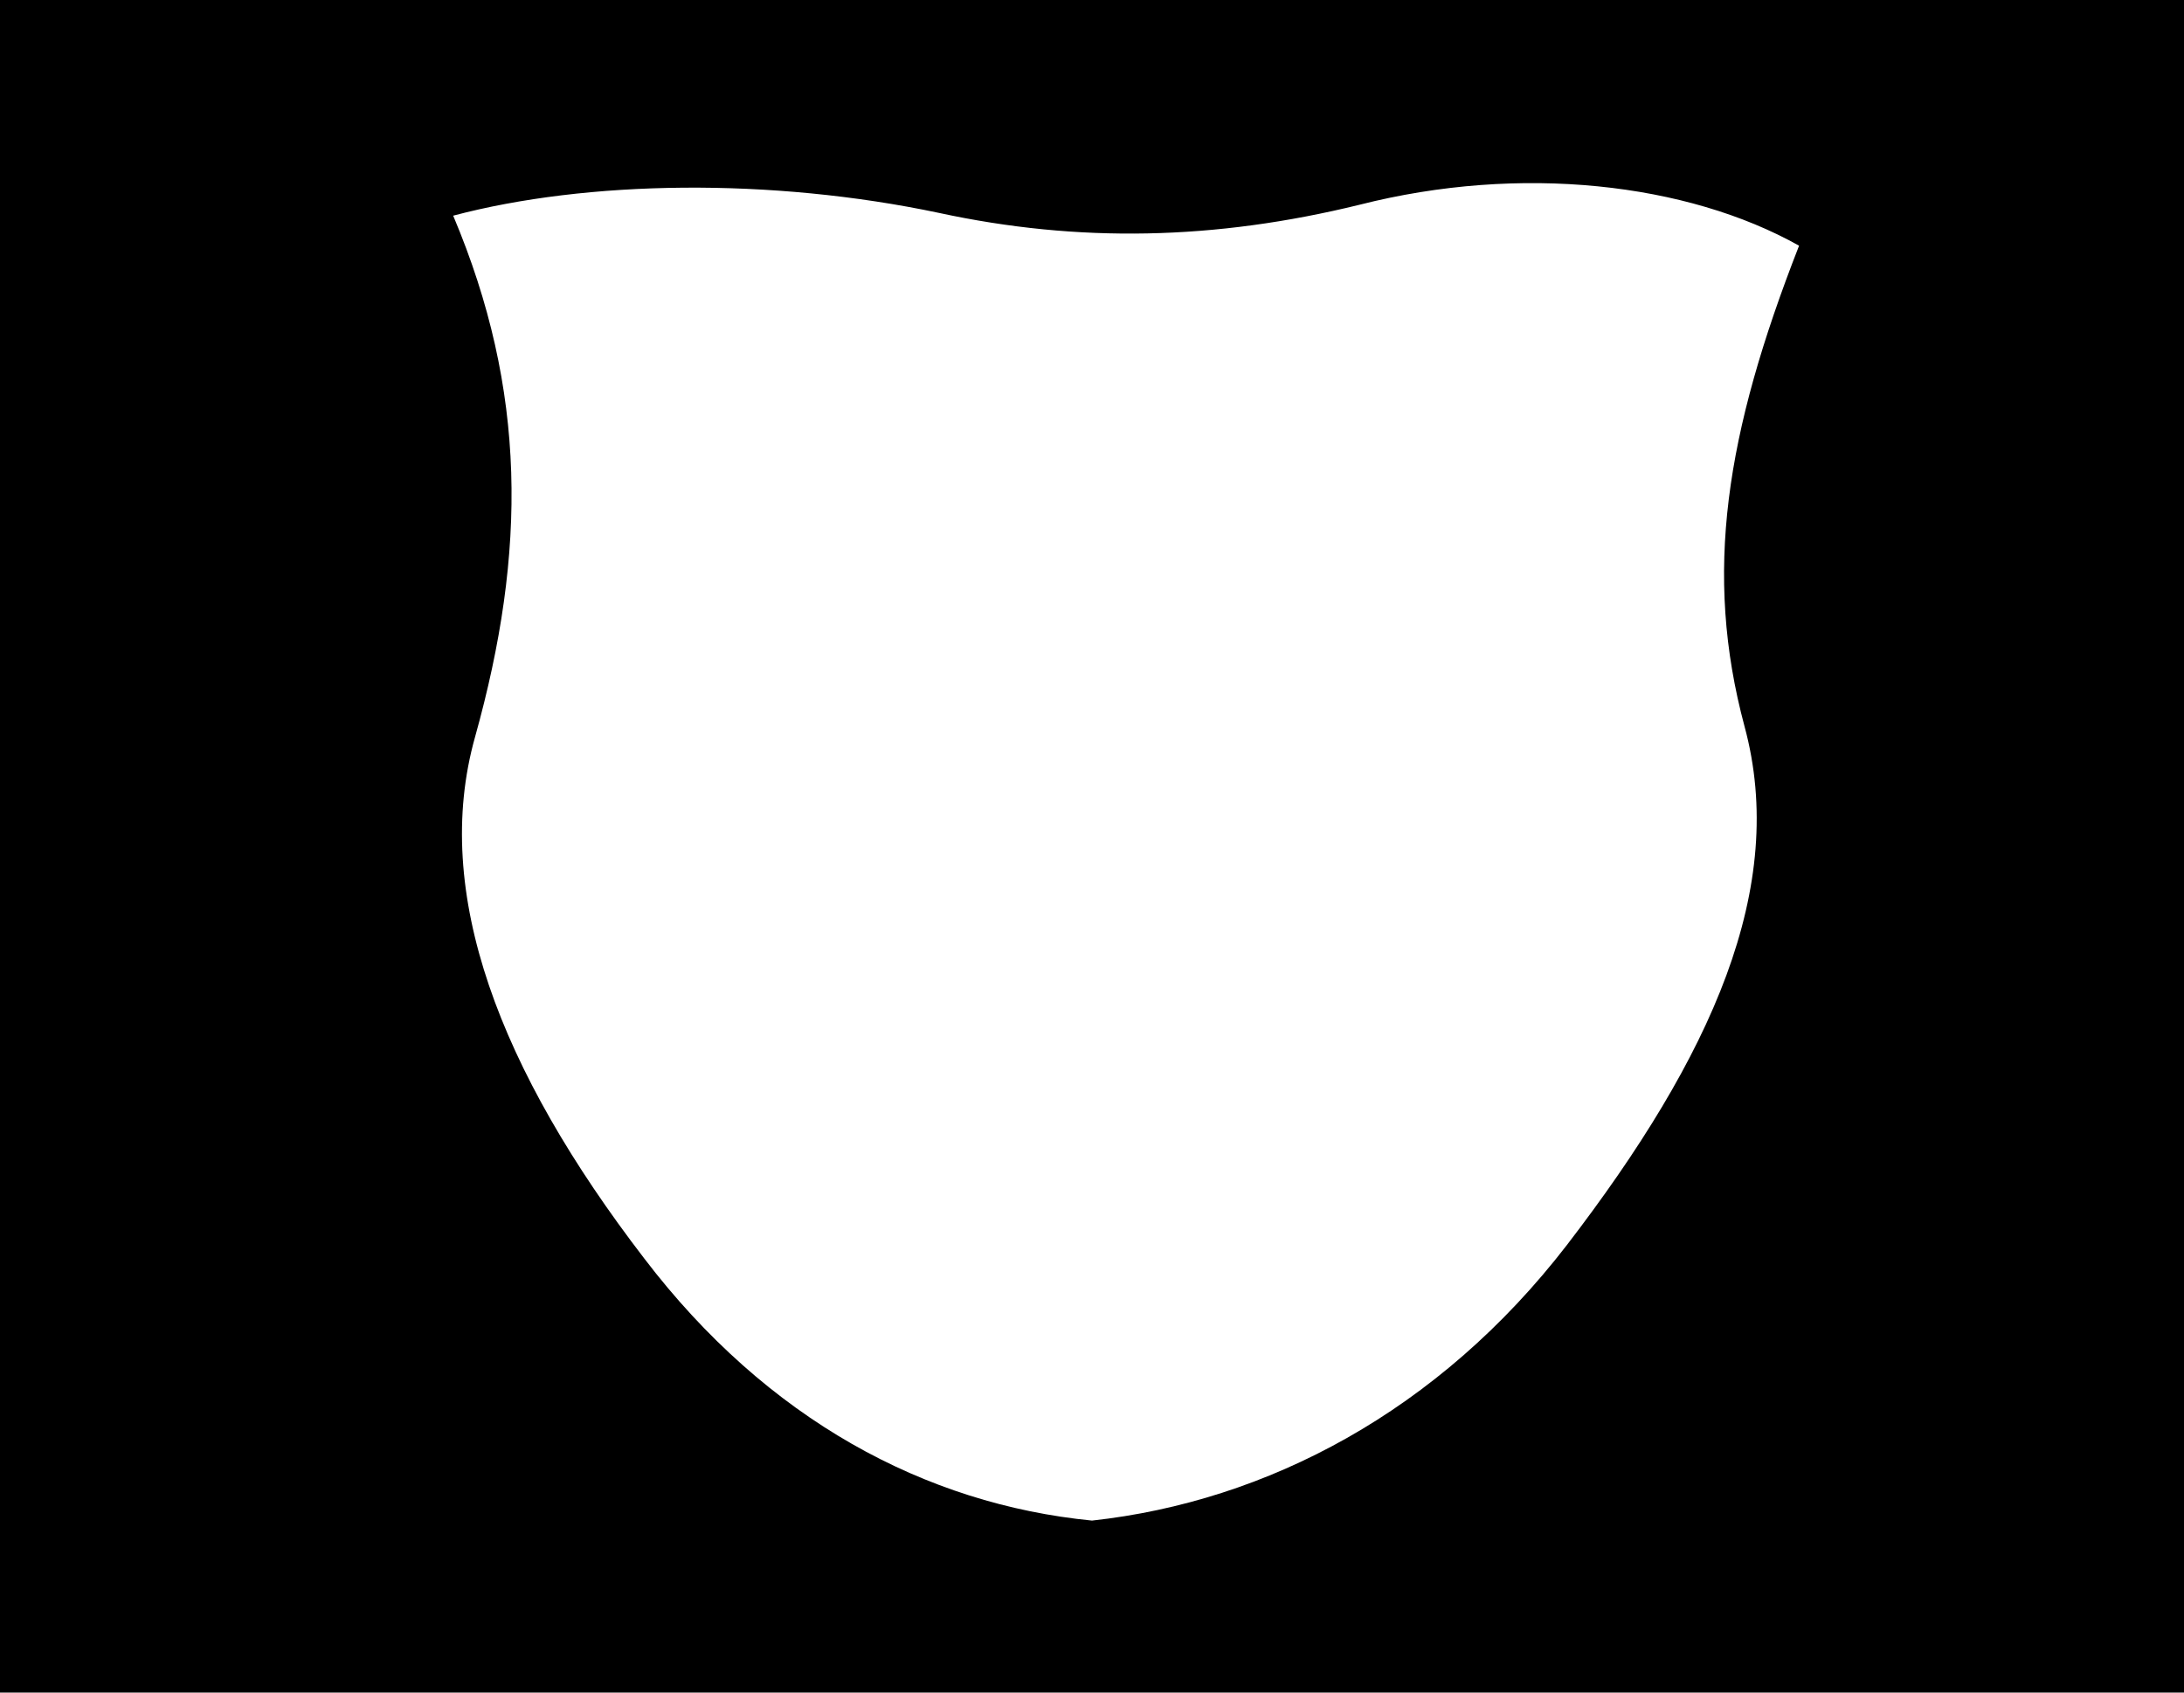
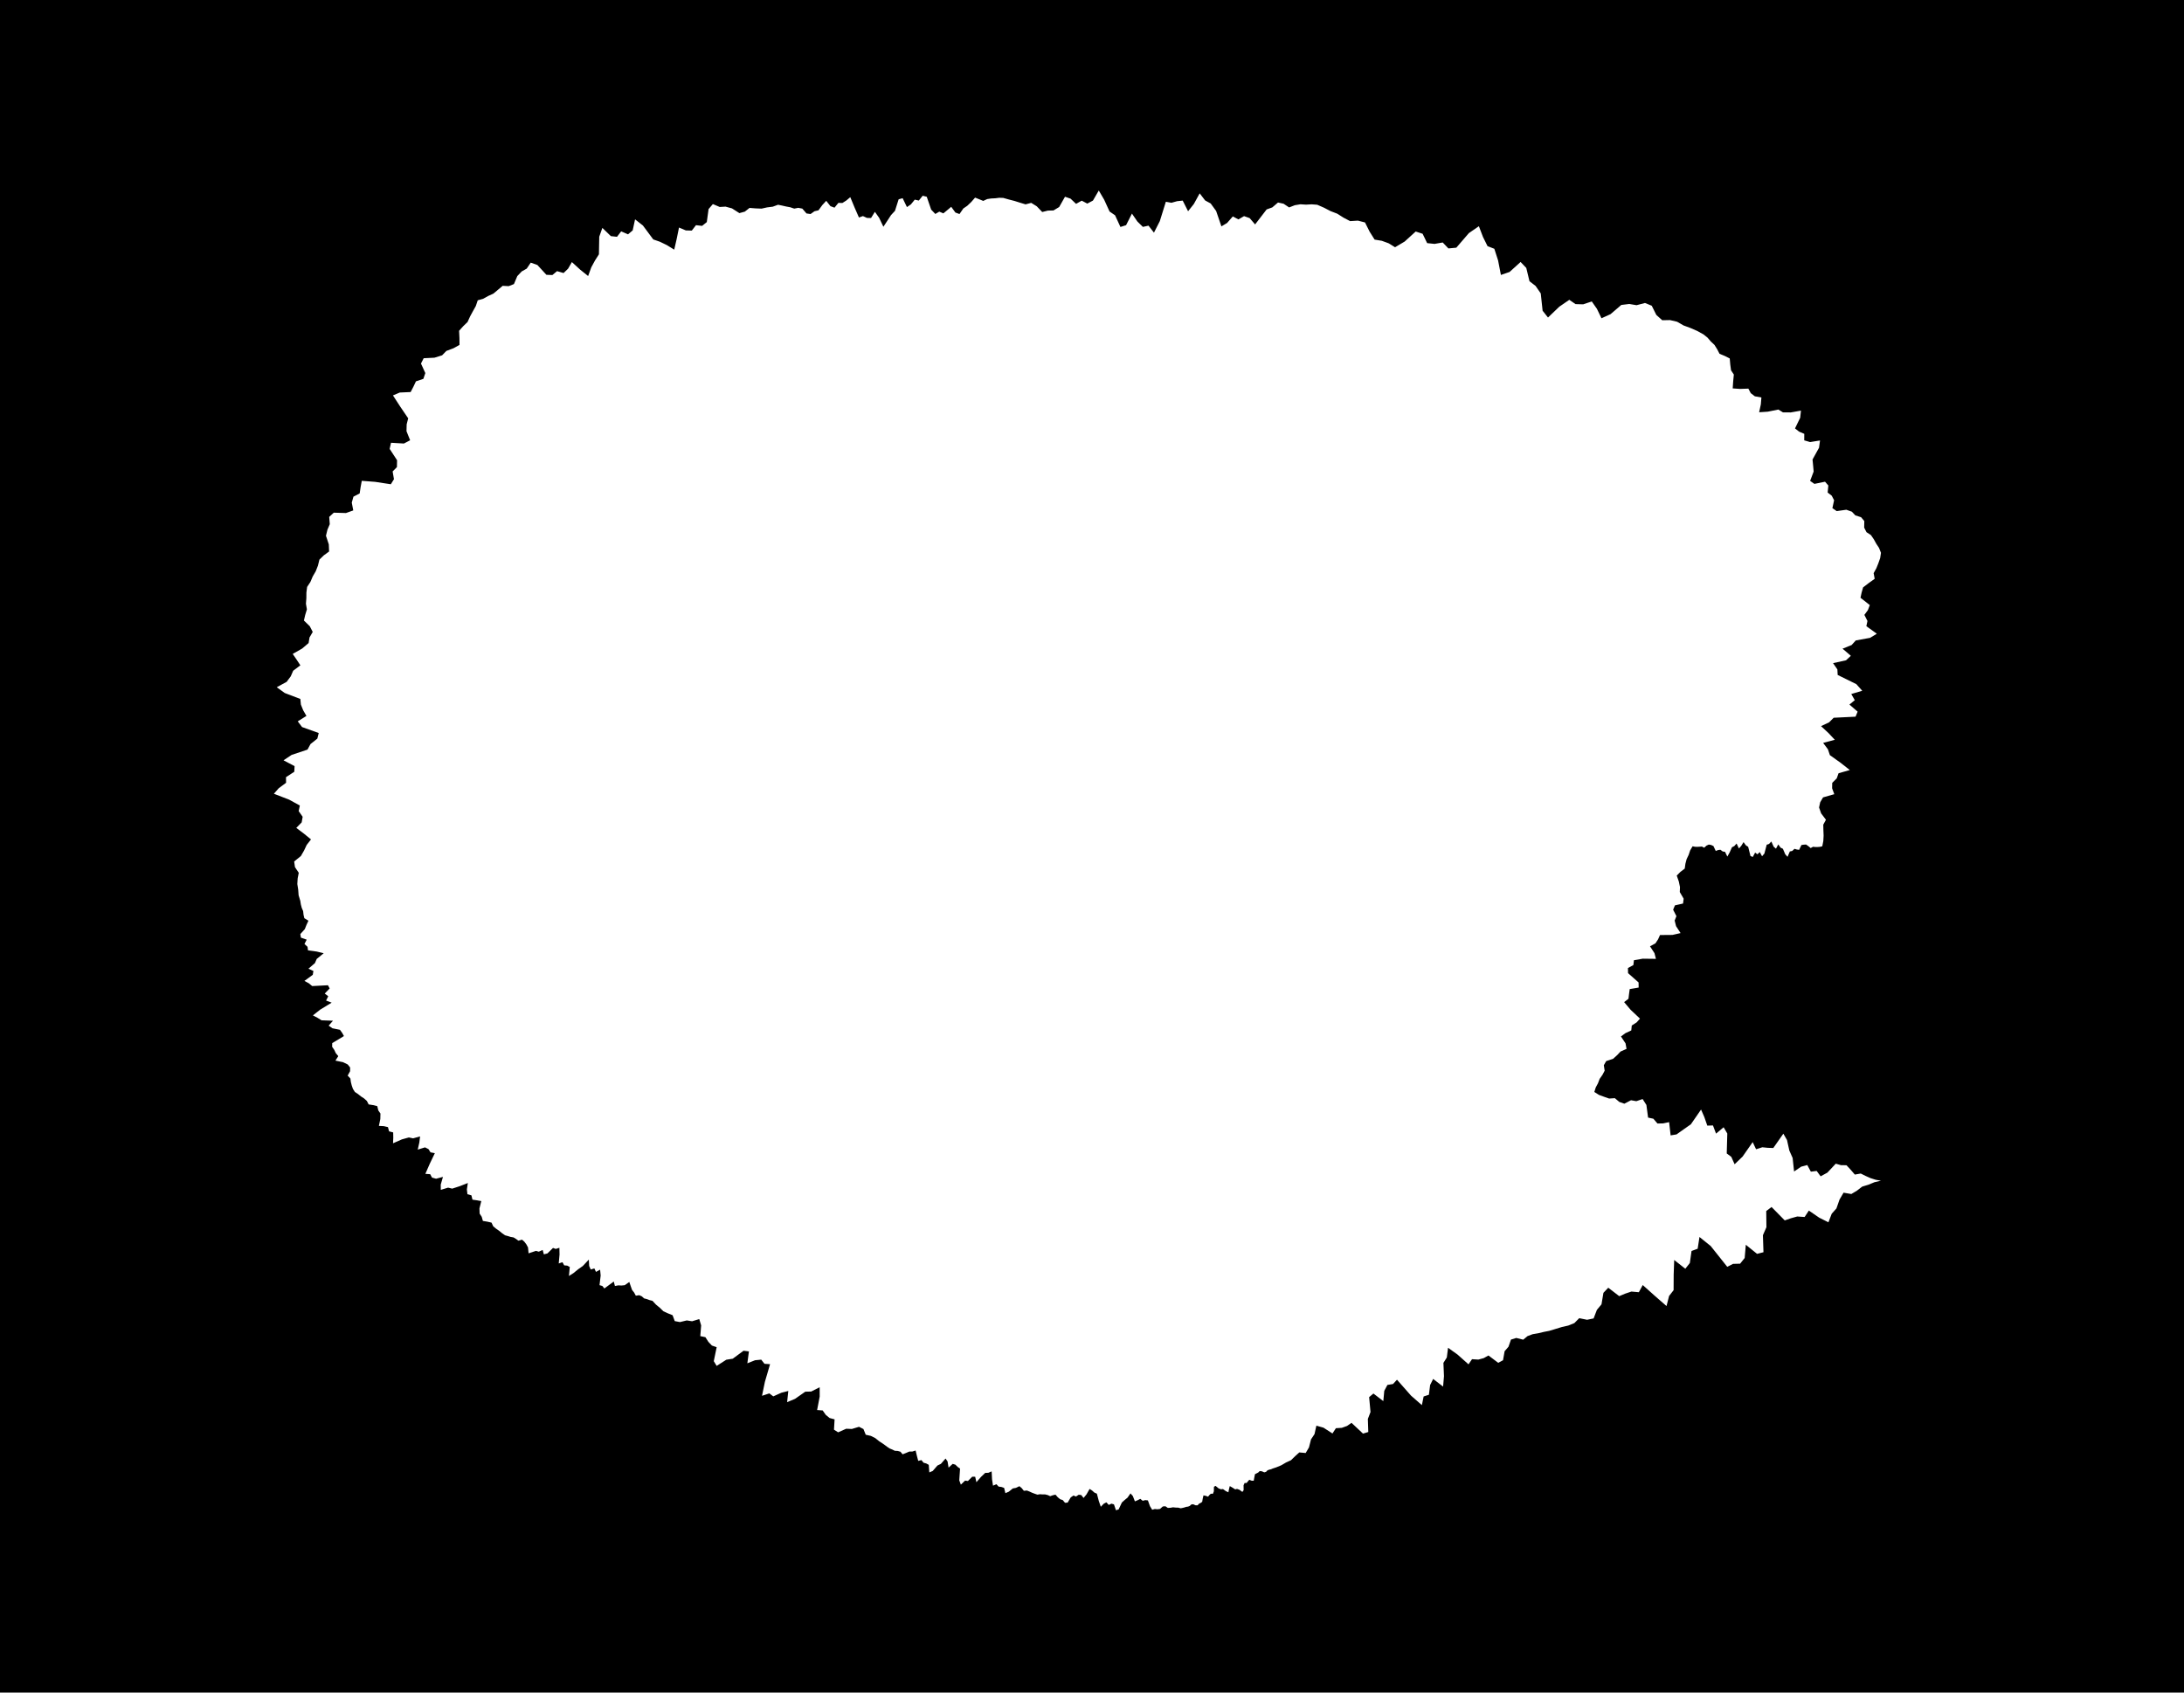
<svg xmlns="http://www.w3.org/2000/svg" width="1600" height="1240" viewBox="0 0 1600 1240">
  <rect width="1600" height="1240" fill="black" />
-   <path d="M 332 158 C 430 132, 565 130, 688 156 C 790 178, 890 176, 996 150 C 1114 120, 1236 134, 1318 180 C 1264 318, 1248 420, 1278 532 C 1310 650, 1254 774, 1148 912 C 1054 1034, 928 1100, 800 1114 C 678 1102, 562 1040, 472 922 C 366 784, 316 654, 348 540 C 386 404, 386 286, 332 158 Z" fill="white" />
+   <path d="M 225 430 L 227.4 426.35 L 229.12 422.29 L 231.31 418.52 L 232.92 414.4 L 234.01 409.97 L 237.26 406.83 L 241.1 404.03 L 240.89 398.83 L 238.8 392.5 L 239.88 388.07 L 241.6 384.01 L 241.18 378.69 L 244.53 375.6 L 253.47 375.85 L 258.8 373.94 L 257.71 368.21 L 258.93 363.86 L 263.49 361.5 L 264.19 356.83 L 265.04 352.26 L 274.82 353.01 L 286.33 354.77 L 288.62 351.06 L 287.64 345.4 L 290.79 342.2 L 290.89 337.18 L 285.46 328.86 L 286.46 324.38 L 295.91 324.93 L 300.46 322.55 L 297.8 315.89 L 297.92 310.89 L 299.04 306.48 L 293.25 297.95 L 287.88 289.68 L 292.88 287.57 L 300.83 287.22 L 302.85 283.35 L 304.72 279.38 L 310.17 277.55 L 311.59 273.31 L 308.41 266.34 L 310.39 262.44 L 318.27 262.06 L 323.88 260.32 L 327 257.1 L 332.23 255.13 L 336.64 252.68 L 336.59 247.57 L 336.33 242.34 L 339.31 239.03 L 342.55 235.88 L 344.36 231.88 L 346.44 228.04 L 348.57 224.23 L 350 220 L 353.97 218.88 L 357.65 216.84 L 361.43 215.12 L 364.85 212.27 L 368.26 209.4 L 372.66 209.64 L 376.51 208.12 L 378.97 202.28 L 382.21 198.86 L 385.88 196.78 L 388.82 192.42 L 393.69 194.14 L 400.3 201.33 L 404.68 201.49 L 408.1 198.64 L 412.87 200.03 L 416.18 196.84 L 418.96 192 L 425.07 197.58 L 430.87 202.22 L 433.17 195.86 L 435.9 190.84 L 438.78 186.3 L 439.01 173.42 L 441.29 166.97 L 447.53 172.99 L 452.01 173.49 L 455.07 169.49 L 460.09 171.68 L 463.5 168.8 L 465.25 160.7 L 471.01 165.22 L 478.58 175.41 L 483.44 177.1 L 488.56 179.58 L 493.94 182.9 L 495.75 174.99 L 497.44 166.7 L 502.44 168.81 L 506.81 168.94 L 509.87 164.97 L 514.36 165.48 L 517.8 162.71 L 519.1 153.19 L 522.25 149.51 L 527.26 151.63 L 531.5 151.38 L 536.24 152.66 L 541.67 156.13 L 545.65 155.05 L 549.11 152.32 L 553.54 152.67 L 557.92 152.84 L 561.97 151.94 L 566.13 151.42 L 570 150 L 572.97 150.61 L 575.94 151.29 L 578.9 151.84 L 581.88 152.83 L 584.81 152.26 L 587.78 152.83 L 590.84 156.38 L 593.8 156.8 L 596.69 154.77 L 599.62 154.08 L 602.45 150.21 L 605.3 147.13 L 608.37 151.02 L 611.35 152.15 L 614.2 148.64 L 617.15 148.71 L 620.04 146.87 L 622.92 144.44 L 626.1 152.11 L 629.27 159.35 L 632.18 158.3 L 635.17 159.66 L 638.12 159.72 L 640.94 155.18 L 644.02 159.52 L 647.17 166.12 L 649.99 161.85 L 652.8 157.53 L 655.66 154.47 L 658.35 146 L 661.28 145.2 L 664.42 151.71 L 667.31 149.75 L 670.16 146.26 L 673.13 146.93 L 675.97 143.4 L 678.94 144.15 L 682.18 153.57 L 685.22 156.75 L 688.12 155.05 L 691.11 156.31 L 693.98 153.95 L 696.86 151.51 L 699.93 155.71 L 702.92 156.81 L 705.74 152.74 L 708.63 150.76 L 711.5 148.03 L 714.35 144.77 L 717.33 145.96 L 720.32 147.19 L 723.23 145.84 L 726.16 145.4 L 729.11 145.26 L 732.05 144.9 L 735 145 L 739.08 146.15 L 743.17 147.2 L 747.25 148.48 L 751.33 149.72 L 755.47 148.62 L 759.52 151.13 L 763.54 155.33 L 767.67 154.29 L 771.78 154.18 L 775.95 151.67 L 780.22 144.14 L 784.3 145.54 L 788.32 149.35 L 792.48 147.01 L 796.55 149.16 L 800.7 146.94 L 804.97 139.57 L 808.93 146.34 L 812.86 154.95 L 816.9 157.73 L 820.83 166.28 L 824.97 164.97 L 829.26 156.48 L 833.24 162.27 L 837.27 166.23 L 841.39 165.32 L 845.39 170.44 L 849.68 162.01 L 854.1 147.81 L 858.2 148.56 L 862.33 147.4 L 866.45 146.96 L 870.39 154.76 L 874.61 149.45 L 878.89 141.65 L 882.89 146.86 L 886.95 149.07 L 890.94 154.56 L 894.8 165.84 L 898.96 163.36 L 903.18 158.55 L 907.24 160.75 L 911.4 158.34 L 915.48 159.78 L 919.49 164.42 L 923.72 158.92 L 927.94 153.43 L 932.09 151.94 L 936.27 148.36 L 940.36 149.26 L 944.41 151.97 L 948.56 150.35 L 952.68 149.66 L 956.78 149.92 L 960.9 149.69 L 965 150 L 969.91 152.14 L 974.69 154.63 L 979.67 156.55 L 984.31 159.49 L 989.09 161.99 L 994.83 161.64 L 1000.01 162.97 L 1003.37 169.69 L 1007.04 175.53 L 1012.36 176.42 L 1017.37 178.26 L 1022.02 181.14 L 1029.05 176.96 L 1037.14 169.61 L 1042.21 171.27 L 1045.53 178.12 L 1050.96 178.68 L 1056.94 177.64 L 1061.1 182 L 1066.9 181.45 L 1076.11 170.77 L 1083.43 165.73 L 1086.42 173.56 L 1089.77 180.33 L 1094.75 182.26 L 1097.5 190.81 L 1099.56 201.43 L 1105.92 199.24 L 1113.99 191.93 L 1118.15 196.29 L 1120.5 206.04 L 1124.97 209.48 L 1128.75 214.96 L 1130.12 227.65 L 1134.07 232.62 L 1142.36 224.68 L 1149.67 219.65 L 1154.24 222.8 L 1159.81 222.96 L 1166.14 220.85 L 1169.93 226.29 L 1173.25 233.17 L 1179.89 230.15 L 1187.77 223.41 L 1193.63 222.7 L 1198.95 223.6 L 1205.12 221.97 L 1210.07 223.99 L 1213.43 230.73 L 1217.75 234.61 L 1223.41 234.5 L 1228.63 235.71 L 1233.34 238.42 L 1238.35 240.26 L 1243.25 242.39 L 1248 245 L 1250.93 247.36 L 1253.33 250.15 L 1256.03 252.7 L 1257.99 255.85 L 1259.73 259.19 L 1263.59 260.79 L 1267.2 262.6 L 1267.59 267.03 L 1268.16 271.31 L 1270.21 274.39 L 1269.72 279.53 L 1269.38 284.55 L 1274.77 284.92 L 1280.85 284.71 L 1282.61 288.03 L 1285.6 290.34 L 1290.4 291.19 L 1289.99 296.26 L 1288.74 302.02 L 1295.1 301.6 L 1302.85 300.04 L 1306.16 302.1 L 1311.93 302.15 L 1319.39 300.83 L 1318.82 306.04 L 1315.03 313.87 L 1317.99 316.2 L 1321.82 317.84 L 1321.78 322.61 L 1326.08 323.86 L 1333.34 322.7 L 1332.62 328.03 L 1327.86 336.64 L 1328.29 341.04 L 1328.68 345.46 L 1326.09 352.31 L 1329.23 354.5 L 1337.02 352.91 L 1339.44 355.69 L 1338.94 360.84 L 1341.93 363.16 L 1343.66 366.49 L 1342.41 372.26 L 1345.56 374.44 L 1352.62 373.44 L 1356.69 374.88 L 1359.21 377.57 L 1363.41 378.91 L 1365.79 381.72 L 1365.69 386.54 L 1367.4 389.89 L 1370.64 392.01 L 1372.74 395.05 L 1374.54 398.32 L 1376.58 401.41 L 1378 405 L 1377.41 408.87 L 1376.1 412.61 L 1374.62 416.3 L 1372.63 419.9 L 1373.39 424.04 L 1369.03 427.16 L 1364.9 430.33 L 1363.83 434.11 L 1363 437.93 L 1369.81 443.29 L 1368.41 447 L 1365.84 450.48 L 1368.1 454.93 L 1367.3 458.76 L 1374.95 464.28 L 1370.03 467.29 L 1359.56 469.19 L 1356.49 472.57 L 1349.85 475.23 L 1355.94 480.45 L 1352.41 483.73 L 1342.91 485.83 L 1346.07 490.45 L 1346.28 494.48 L 1359.95 501.21 L 1364.28 506.07 L 1356.24 508.45 L 1358.82 512.96 L 1354.89 516.17 L 1360.9 521.37 L 1359.38 525.05 L 1343.35 525.84 L 1340.03 529.17 L 1334.1 531.98 L 1339.58 537.07 L 1344.18 541.98 L 1335.64 544.26 L 1339.14 548.96 L 1340.58 553.24 L 1348.37 558.79 L 1355.17 564.14 L 1346.93 566.49 L 1345.61 570.21 L 1342.29 573.54 L 1342.21 577.52 L 1343.8 581.83 L 1335.57 584.18 L 1333.47 587.75 L 1332.65 591.58 L 1334.15 595.87 L 1337.69 600.57 L 1335.73 604.17 L 1335.82 608.19 L 1335.98 612.21 L 1335.76 616.16 L 1335 620 L 1333.3 620.41 L 1331.61 620.53 L 1329.91 620.54 L 1328.21 620.36 L 1326.52 621.31 L 1324.82 619.91 L 1323.13 618.72 L 1321.43 618.82 L 1319.73 619.08 L 1318.04 622.61 L 1316.34 622.36 L 1314.64 621.87 L 1312.95 623.45 L 1311.25 623.77 L 1309.55 627.72 L 1307.86 625.84 L 1306.16 621.84 L 1304.46 621.01 L 1302.77 618.63 L 1301.07 621.76 L 1299.38 620.26 L 1297.68 616.5 L 1295.98 618.31 L 1294.29 618.85 L 1292.59 625.35 L 1290.89 627.31 L 1289.2 624.23 L 1287.5 625.89 L 1285.8 624.64 L 1284.11 627.8 L 1282.41 627.15 L 1280.71 620.39 L 1279.02 619.3 L 1277.32 616.95 L 1275.63 619.7 L 1273.93 621.61 L 1272.23 617.99 L 1270.54 619.85 L 1268.84 620.72 L 1267.14 624.52 L 1265.45 627.53 L 1263.75 624.06 L 1262.05 623.8 L 1260.36 622.53 L 1258.66 622.76 L 1256.96 623.43 L 1255.27 619.83 L 1253.57 619.05 L 1251.88 618.74 L 1250.18 619.51 L 1248.48 621.05 L 1246.79 620.18 L 1245.09 620.31 L 1243.39 620.41 L 1241.7 620.35 L 1240 620 L 1238.21 623.01 L 1237.11 626.3 L 1235.61 629.43 L 1234.73 632.81 L 1234.24 636.34 L 1231.04 638.79 L 1228.38 641.45 L 1229.9 645.79 L 1230.75 649.86 L 1230.61 653.53 L 1233.45 658.39 L 1233 661.94 L 1227.05 663.29 L 1225.74 666.49 L 1228.15 671.19 L 1226.85 674.4 L 1227.89 678.54 L 1231.19 683.59 L 1225.25 684.94 L 1216.13 685.02 L 1214.7 688.18 L 1212.76 691.13 L 1208.8 693.28 L 1212.07 698.31 L 1213.13 702.47 L 1203.52 702.35 L 1197.02 703.48 L 1196.6 707.04 L 1192.63 709.18 L 1192.72 712.95 L 1200.42 719.75 L 1200.48 723.5 L 1193.93 724.62 L 1193.44 728.15 L 1193.02 731.71 L 1189.84 734.17 L 1194.6 739.8 L 1201.45 746.26 L 1199 749.02 L 1195.43 751.31 L 1195.08 754.9 L 1190.77 756.91 L 1187.52 759.34 L 1190.88 764.41 L 1191.59 768.42 L 1187.2 770.39 L 1184.63 773.1 L 1181.77 775.68 L 1176.7 777.38 L 1174.96 780.41 L 1175.58 784.39 L 1173.95 787.47 L 1171.91 790.38 L 1170.68 793.62 L 1169.04 796.69 L 1168 800 L 1171.44 802.16 L 1175.13 803.51 L 1178.84 804.81 L 1183.04 804.53 L 1186.29 807.28 L 1190 808.59 L 1194.89 806.05 L 1198.78 806.75 L 1203.38 805.17 L 1206.15 809.51 L 1207.39 818.77 L 1211.25 819.59 L 1214.27 823.11 L 1218.41 823.01 L 1222.8 822.09 L 1223.9 831.81 L 1228.24 831.08 L 1233.5 827.35 L 1238.75 823.66 L 1246.2 812.88 L 1248.6 818.4 L 1250.77 824.65 L 1254.92 824.52 L 1257.18 830.51 L 1262.73 825.85 L 1265.42 830.43 L 1265.01 845.05 L 1268.35 847.53 L 1270.78 852.96 L 1276.64 847.31 L 1284.02 836.72 L 1286.51 841.97 L 1291.07 840.51 L 1295.05 840.91 L 1299.12 841.05 L 1306.48 830.55 L 1309.15 835.18 L 1310.87 842.91 L 1313.29 848.36 L 1314.34 858.27 L 1319.54 854.72 L 1324.02 853.53 L 1326.63 858.38 L 1330.9 857.85 L 1333.79 861.79 L 1338.73 859.1 L 1344.88 852.53 L 1348.65 853.61 L 1352.74 853.68 L 1355.82 856.99 L 1358.84 860.51 L 1363.19 859.75 L 1366.75 861.52 L 1370.36 863.12 L 1374.11 864.31 L 1378 865 L 1373.27 866.09 L 1368.87 867.92 L 1364.27 869.32 L 1360.39 872.3 L 1356.28 874.76 L 1350.6 873.78 L 1347.65 878.8 L 1345.37 885.32 L 1341.91 889.22 L 1339.51 895.47 L 1332.75 892.09 L 1325.17 886.89 L 1322.07 891.59 L 1316.67 891.22 L 1312.03 892.52 L 1307.51 894.09 L 1297.84 884.27 L 1293.95 887.23 L 1294.08 899.07 L 1291.51 904.95 L 1291.92 917.39 L 1287.24 918.6 L 1278.99 911.94 L 1278.15 921.62 L 1274.81 925.8 L 1269.64 925.93 L 1265.39 928.1 L 1253.28 912.88 L 1245.04 906.23 L 1243.71 914.84 L 1239.22 916.48 L 1237.98 925.29 L 1234.66 929.5 L 1226.52 923.08 L 1226.14 933.78 L 1226.08 945.2 L 1222.78 949.45 L 1220.89 956.83 L 1212.25 949.3 L 1203.47 941.44 L 1200.62 946.7 L 1195.17 946.22 L 1190.63 947.74 L 1186.24 949.58 L 1178.21 943.4 L 1174.67 947.14 L 1173.26 955.56 L 1169.88 959.64 L 1167.48 965.9 L 1162.7 966.89 L 1156.94 965.72 L 1153.35 969.34 L 1148.93 971.12 L 1144.19 972.2 L 1139.6 973.61 L 1135 975 L 1130.93 975.79 L 1126.95 976.75 L 1122.83 977.45 L 1119.07 978.85 L 1115.91 981.47 L 1110.82 980.2 L 1106.95 981.39 L 1105.11 986.65 L 1102.28 989.92 L 1101.12 996.53 L 1097.61 998.43 L 1090.45 993.05 L 1086.96 994.99 L 1083.02 996.05 L 1078.41 995.76 L 1075.83 999.53 L 1067.79 992.37 L 1060.84 987.4 L 1059.94 994.52 L 1057.45 998.47 L 1057.86 1008.23 L 1057.21 1015.85 L 1049.93 1010.22 L 1047.71 1014.7 L 1046.81 1021.83 L 1042.96 1023.07 L 1041.67 1029.42 L 1033.74 1022.48 L 1023.43 1010.8 L 1020.54 1013.94 L 1016.42 1014.63 L 1014.12 1018.95 L 1013.42 1026.48 L 1006.17 1020.92 L 1003.03 1023.56 L 1004.03 1034.48 L 1002.09 1039.54 L 1002.41 1049.11 L 998.53 1050.28 L 990.12 1042.39 L 986.81 1044.69 L 983.02 1046.05 L 978.69 1046.32 L 976.17 1050.19 L 969.57 1045.93 L 964.38 1044.47 L 963.01 1050.66 L 960.46 1054.49 L 958.95 1060.4 L 956.54 1064.5 L 951.86 1064.07 L 948.78 1066.85 L 945.78 1069.78 L 942.15 1071.44 L 938.7 1073.47 L 935 1075 L 933.71 1075.43 L 932.41 1075.85 L 931.16 1076.4 L 929.81 1076.7 L 928.55 1077.2 L 927.53 1078.28 L 926.21 1078.67 L 924.4 1077.88 L 922.85 1077.73 L 921.82 1078.76 L 920.61 1079.39 L 919.39 1080.01 L 918.92 1082.36 L 918.49 1084.82 L 917.01 1084.8 L 915.23 1084.11 L 914.24 1085.24 L 913.27 1086.44 L 911.8 1086.47 L 911.04 1088.13 L 911.09 1091.7 L 910.17 1093.01 L 908.01 1091.43 L 906.25 1090.79 L 904.93 1091.15 L 902.89 1089.84 L 900.94 1088.74 L 900.38 1090.88 L 899.92 1093.28 L 898.08 1092.43 L 895.95 1090.9 L 894.54 1091.08 L 892.79 1090.44 L 890.51 1088.57 L 889.33 1089.26 L 889.27 1092.59 L 888.56 1094.38 L 887.06 1094.32 L 885.99 1095.3 L 885.03 1096.49 L 883.27 1095.85 L 881.67 1095.55 L 881.14 1097.78 L 880.73 1100.28 L 879.59 1101.06 L 878.37 1101.68 L 877.37 1102.79 L 875.9 1102.82 L 874.08 1102.02 L 872.69 1102.23 L 871.65 1103.26 L 870.39 1103.76 L 868.99 1103.96 L 867.7 1104.39 L 866.36 1104.72 L 865 1105 L 863.15 1104.53 L 861.27 1104.48 L 859.39 1104.27 L 857.47 1104.62 L 855.57 1104.73 L 853.79 1103.52 L 851.88 1103.65 L 849.82 1105.48 L 847.9 1105.71 L 846.03 1105.52 L 844.09 1106.07 L 842.45 1103.4 L 840.95 1099.22 L 839.08 1099 L 837.14 1099.5 L 835.39 1098.08 L 833.4 1099.1 L 831.43 1099.92 L 829.91 1096 L 828.2 1094.09 L 826.01 1097.22 L 823.96 1098.9 L 821.89 1100.75 L 819.51 1105.82 L 817.56 1106.43 L 816.08 1102.12 L 814.24 1101.61 L 812.26 1102.53 L 810.55 1100.62 L 808.56 1101.68 L 806.45 1103.89 L 804.97 1099.6 L 803.58 1094.29 L 801.77 1093.5 L 800.02 1091.94 L 798.24 1090.81 L 795.97 1094.81 L 793.82 1097.43 L 792.14 1095.3 L 790.27 1095.06 L 788.25 1096.38 L 786.43 1095.63 L 784.4 1097.05 L 782.15 1100.83 L 780.24 1100.97 L 778.54 1098.96 L 776.71 1098.38 L 774.95 1096.94 L 773.24 1095 L 771.31 1095.44 L 769.35 1096.12 L 767.54 1095.29 L 765.69 1094.84 L 763.8 1094.84 L 761.92 1094.7 L 760 1095 L 758.05 1094.34 L 756.12 1093.61 L 754.23 1092.74 L 752.31 1091.98 L 750.08 1092.18 L 748.53 1090.25 L 746.83 1088.8 L 744.27 1090.04 L 741.98 1090.45 L 739.06 1092.83 L 736.55 1093.91 L 735.62 1090.05 L 733.67 1089.38 L 731.59 1089.1 L 729.98 1087.36 L 727.48 1088.42 L 726.78 1083.83 L 726.48 1077.97 L 723.99 1079.01 L 721.81 1079.04 L 718.72 1081.97 L 715.31 1085.89 L 714.42 1081.89 L 712.27 1081.85 L 709.1 1085.01 L 707.03 1084.71 L 703.93 1087.67 L 702.76 1084.54 L 703.34 1075.9 L 701.57 1074.68 L 699.93 1073.05 L 697.95 1072.45 L 694.92 1075.2 L 694.19 1070.68 L 692.71 1068.54 L 689.31 1072.44 L 686.74 1073.69 L 683.32 1077.65 L 680.82 1078.71 L 680.42 1073.16 L 678.58 1072.16 L 676.59 1071.6 L 675.04 1069.69 L 672.69 1070.27 L 671.71 1066.54 L 670.78 1062.68 L 668.38 1063.42 L 666.22 1063.41 L 663.71 1064.49 L 661.25 1065.45 L 659.68 1063.56 L 657.7 1062.99 L 655.57 1062.88 L 653.7 1061.96 L 651.79 1061.18 L 650 1060 L 647.08 1057.84 L 644.06 1055.86 L 641.22 1053.58 L 637.97 1051.95 L 634.23 1051.11 L 632.56 1046.94 L 629.32 1045.3 L 624.08 1046.88 L 619.92 1046.72 L 614.02 1049.35 L 610.98 1047.4 L 611.42 1039.84 L 607.77 1038.86 L 604.95 1036.54 L 602.7 1033.32 L 598.62 1033.02 L 600.51 1023.14 L 600.49 1016.32 L 594.28 1019.46 L 589.95 1019.57 L 582.43 1024.82 L 576.65 1027.25 L 577.51 1019.03 L 572.43 1020.34 L 566.51 1023.01 L 563.61 1020.82 L 558.25 1022.59 L 560.37 1012.33 L 564.15 999.41 L 560.06 999.15 L 557.69 996.1 L 553.16 996.53 L 547.51 998.77 L 548.66 990.07 L 544.71 989.58 L 536.82 995.41 L 532.1 996.15 L 525.02 1000.68 L 522.92 997.21 L 525.03 986.97 L 521.52 985.76 L 518.95 983.04 L 516.8 979.65 L 513.03 978.86 L 513.66 971.01 L 512.28 966.38 L 507.02 967.98 L 503.15 967.36 L 498.14 968.57 L 494.32 967.86 L 492.74 963.55 L 489.33 962.18 L 486.01 960.66 L 483.36 958.08 L 480.55 955.75 L 478 953 L 475.92 952.49 L 473.94 951.74 L 471.86 951.22 L 470.22 949.73 L 468.29 948.87 L 465.81 949.25 L 464.54 946.91 L 463.06 945.05 L 462.03 942.17 L 461.04 939.19 L 457.69 941.54 L 455.27 941.79 L 453.01 941.67 L 450.5 942.13 L 449.64 938.86 L 446.2 941.41 L 442.76 943.95 L 441.27 942.11 L 439.21 941.53 L 440.05 934.46 L 439.64 930.18 L 436.61 931.81 L 435.43 929.27 L 432.77 930.06 L 431.62 927.45 L 431.38 922.79 L 426.98 927.48 L 423.62 929.85 L 420.02 932.77 L 416.8 934.81 L 417.42 928.21 L 415.56 927.21 L 413.33 927.03 L 412.05 924.71 L 409.33 925.63 L 409.92 919.1 L 409.81 914.15 L 407.13 914.99 L 405.15 914.25 L 401.06 918.27 L 398.44 918.96 L 397.56 915.74 L 394.69 917 L 392.64 916.41 L 389.93 917.32 L 387.23 918.2 L 386.83 913.89 L 385.56 911.56 L 384.1 909.65 L 382.44 908.19 L 379.79 908.95 L 378.05 907.67 L 376.23 906.56 L 374.09 906.19 L 372.07 905.55 L 370 905 L 367.76 903.42 L 365.65 901.69 L 363.39 900.12 L 361.31 898.37 L 360.09 895.71 L 357.02 895.01 L 353.77 894.47 L 352.91 891.44 L 351.38 889.11 L 351.25 885.31 L 352.59 879.98 L 349.42 879.37 L 346.12 878.89 L 345.37 875.74 L 342.43 874.89 L 342.04 871.37 L 342.75 866.69 L 336.75 869.04 L 331.3 870.81 L 328.25 870.08 L 322.93 871.72 L 322.89 867.84 L 324.51 862.21 L 319.47 863.55 L 316.49 862.73 L 315.14 860.22 L 311.61 859.99 L 314.78 852.73 L 318.57 844.83 L 315.4 844.22 L 313.9 841.85 L 311.36 840.58 L 306.03 842.23 L 307.19 837.09 L 307.76 832.55 L 302.65 833.97 L 299.53 833.32 L 294.42 834.73 L 287.94 837.59 L 288.12 833.46 L 288.04 829.62 L 285.03 828.84 L 284.22 825.75 L 281.16 825.03 L 277.58 824.85 L 278.62 819.82 L 278.72 815.79 L 277.15 813.5 L 276.38 810.37 L 273.34 809.62 L 270.07 809.11 L 268.76 806.55 L 266.74 804.74 L 264.42 803.23 L 262.3 801.52 L 260 800 L 258.55 797.71 L 257.69 795.25 L 257.05 792.73 L 256.7 790.13 L 254.71 787.99 L 256.47 784.78 L 256.5 782.07 L 254.76 779.86 L 251.26 778.16 L 245.74 777.03 L 247.84 773.73 L 246 771.55 L 244.89 769.16 L 243.33 766.91 L 243.39 764.19 L 251.97 759.03 L 250.67 756.7 L 249.05 754.45 L 243.52 753.33 L 240.78 751.41 L 243.94 747.8 L 235.57 747.49 L 232.58 745.64 L 229.23 743.89 L 234.62 739.65 L 242.98 734.56 L 238.9 733.02 L 240.47 729.87 L 237.9 727.89 L 241.52 724.16 L 240.27 721.81 L 228.71 722.41 L 226.29 720.4 L 223.03 718.62 L 229.14 714.17 L 229.6 711.34 L 225.95 709.68 L 230.69 705.62 L 232.02 702.54 L 237.14 698.37 L 232.04 697.12 L 225.64 696.25 L 225.29 693.64 L 223.06 691.57 L 224.69 688.41 L 220.43 686.92 L 220.02 684.33 L 223.3 680.69 L 224.51 677.64 L 225.95 674.52 L 222.95 672.68 L 222.36 670.14 L 222.09 667.52 L 221.05 665.11 L 220.4 662.59 L 220 660 L 218.76 655.86 L 218.46 651.75 L 217.82 647.63 L 218.07 643.52 L 218.87 639.43 L 216.09 635.26 L 215.51 631.14 L 220.43 627.14 L 222.77 623.08 L 224.68 619.01 L 227.84 614.97 L 222.67 610.75 L 217.07 606.52 L 221.01 602.49 L 221.73 598.4 L 218.81 594.23 L 219.66 590.14 L 211.87 585.86 L 200.66 581.51 L 204.2 577.47 L 209.58 573.48 L 209.52 569.37 L 215.6 565.4 L 215.81 561.29 L 207.71 557.01 L 213.69 553.03 L 225.27 549.17 L 227.48 545.11 L 232.49 541.11 L 233.5 537.02 L 221.29 532.65 L 218.13 528.47 L 224.49 524.5 L 222.1 520.34 L 220.43 516.19 L 220.04 512.07 L 208.63 507.72 L 202.74 503.48 L 210 499.53 L 213.01 495.48 L 214.77 491.41 L 220.04 487.42 L 217.3 483.25 L 214.44 479.08 L 221.38 475.12 L 226.08 471.11 L 226.75 467.02 L 229.11 462.96 L 226.96 458.81 L 222.65 454.6 L 223.6 450.51 L 224.84 446.43 L 224.13 442.31 L 224.44 438.21 L 224.47 434.1 Z" fill="white" />
</svg>
